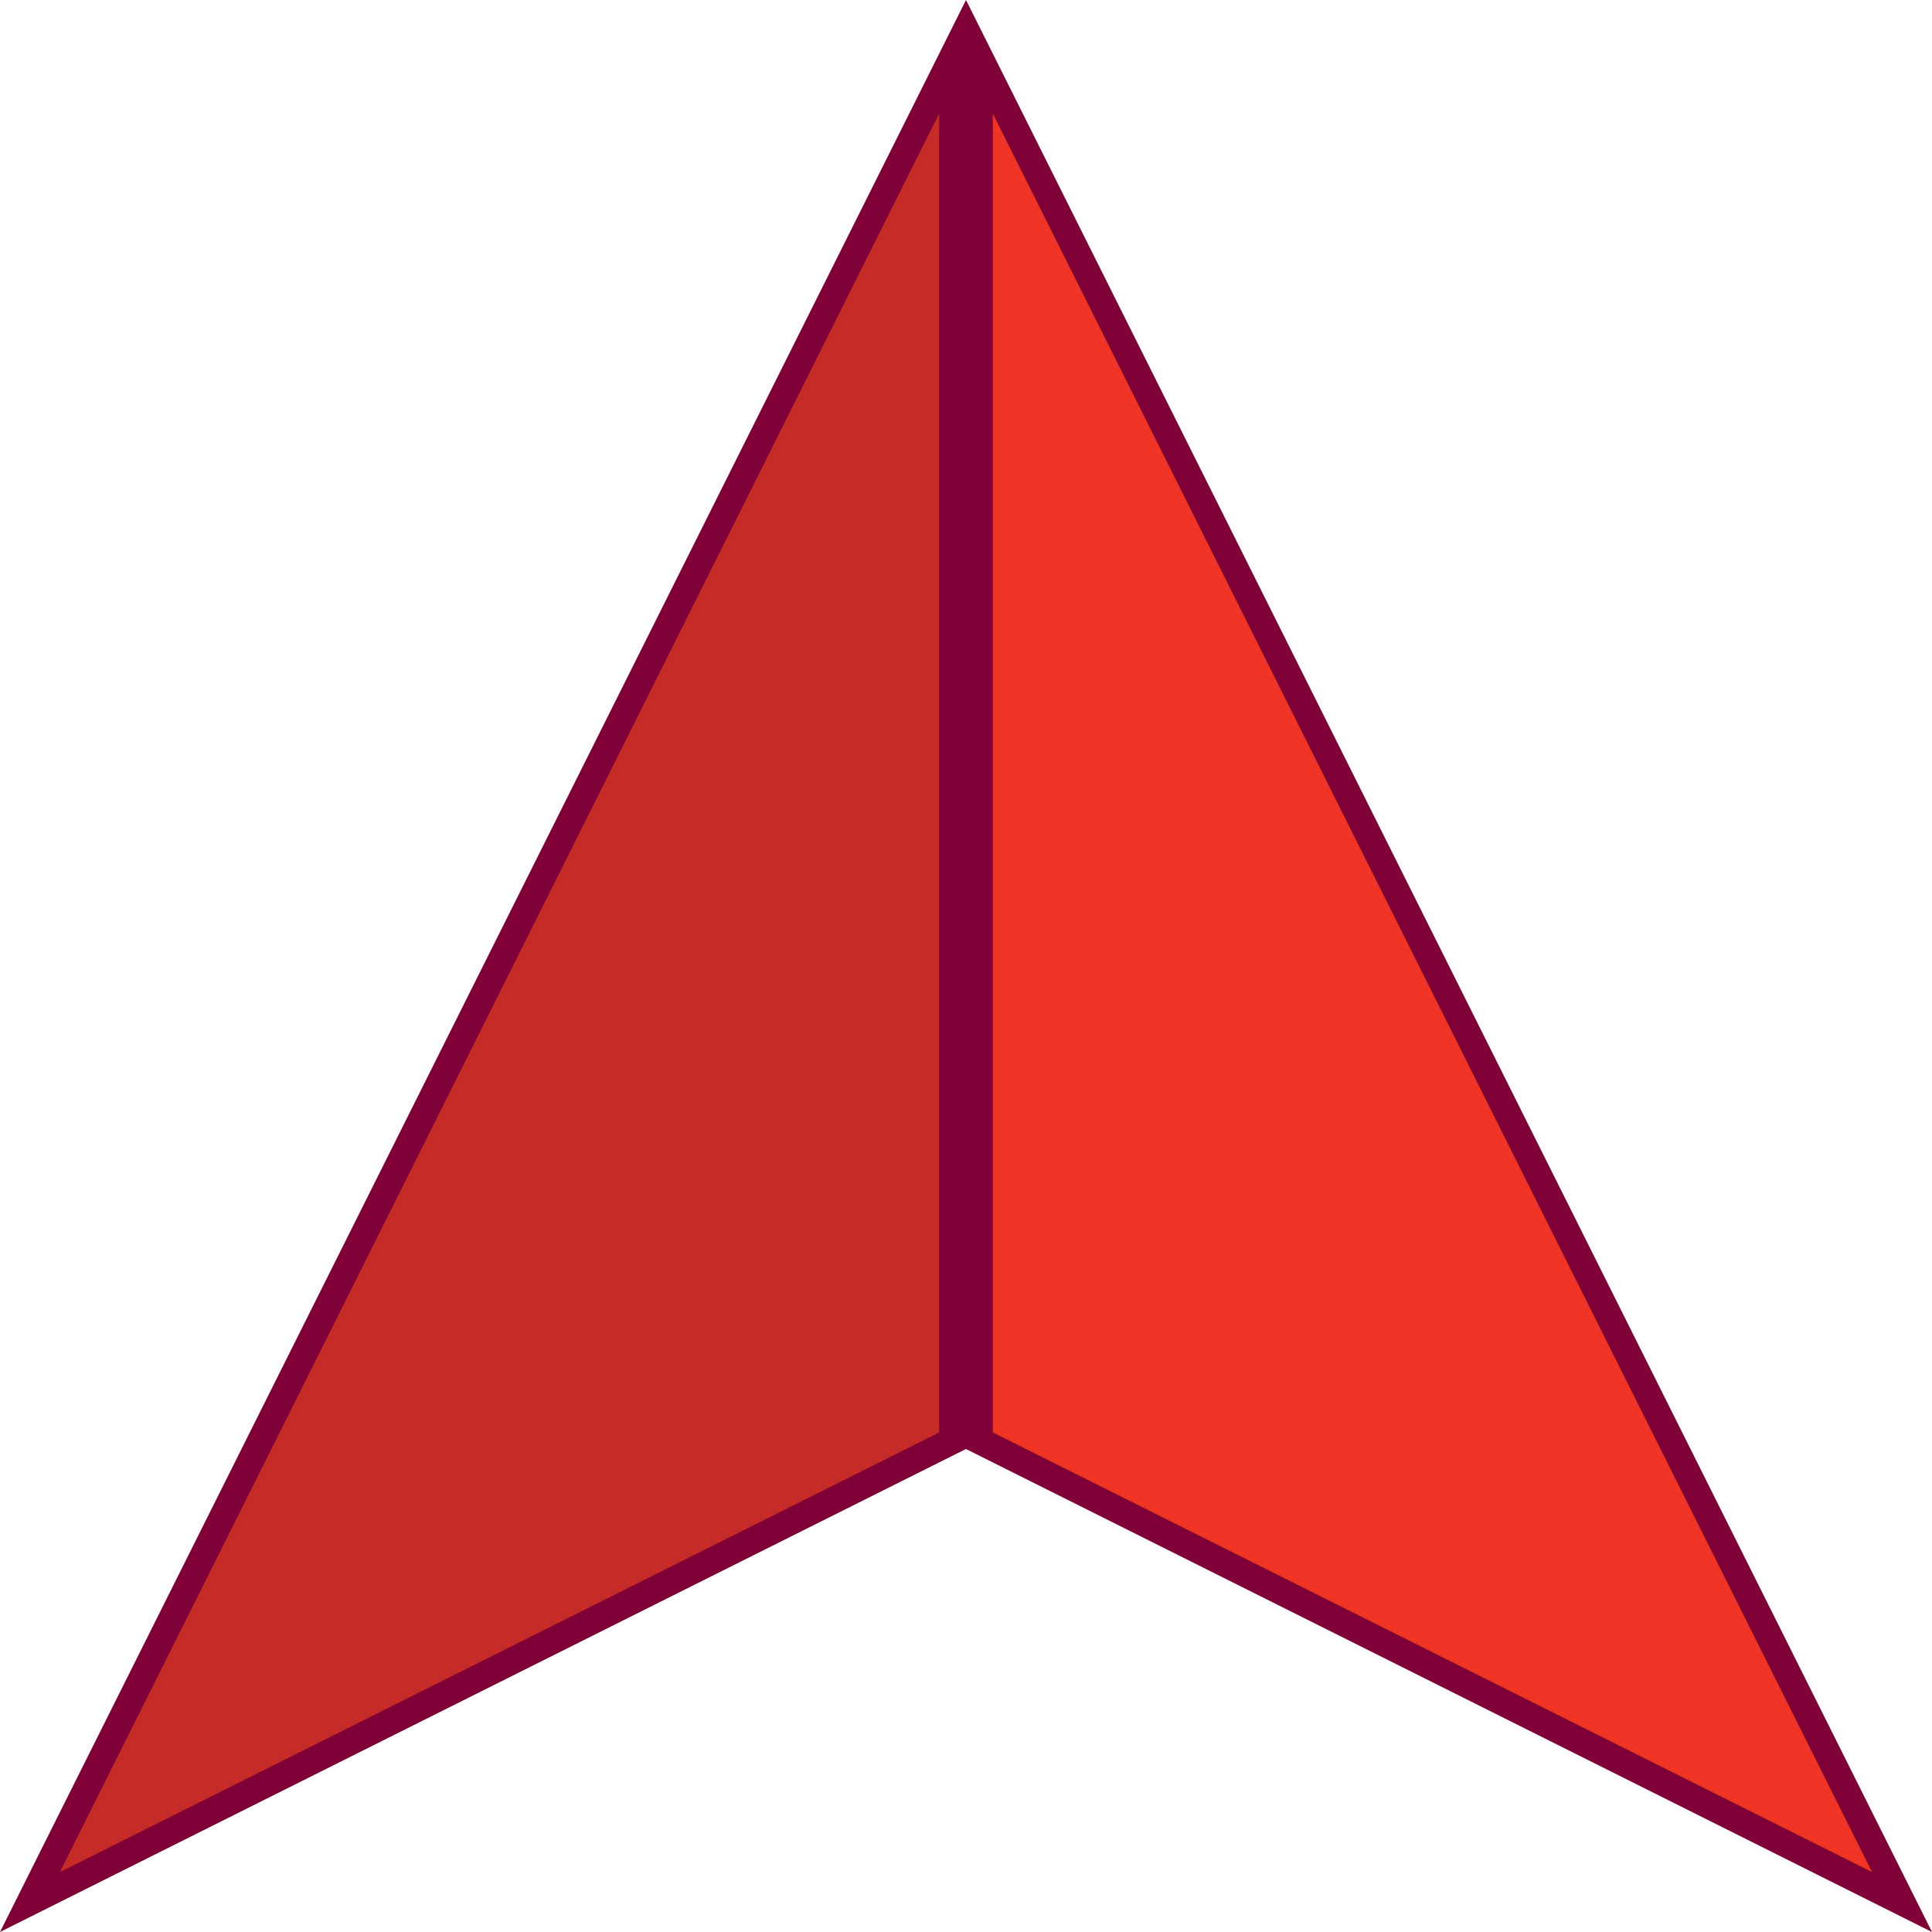
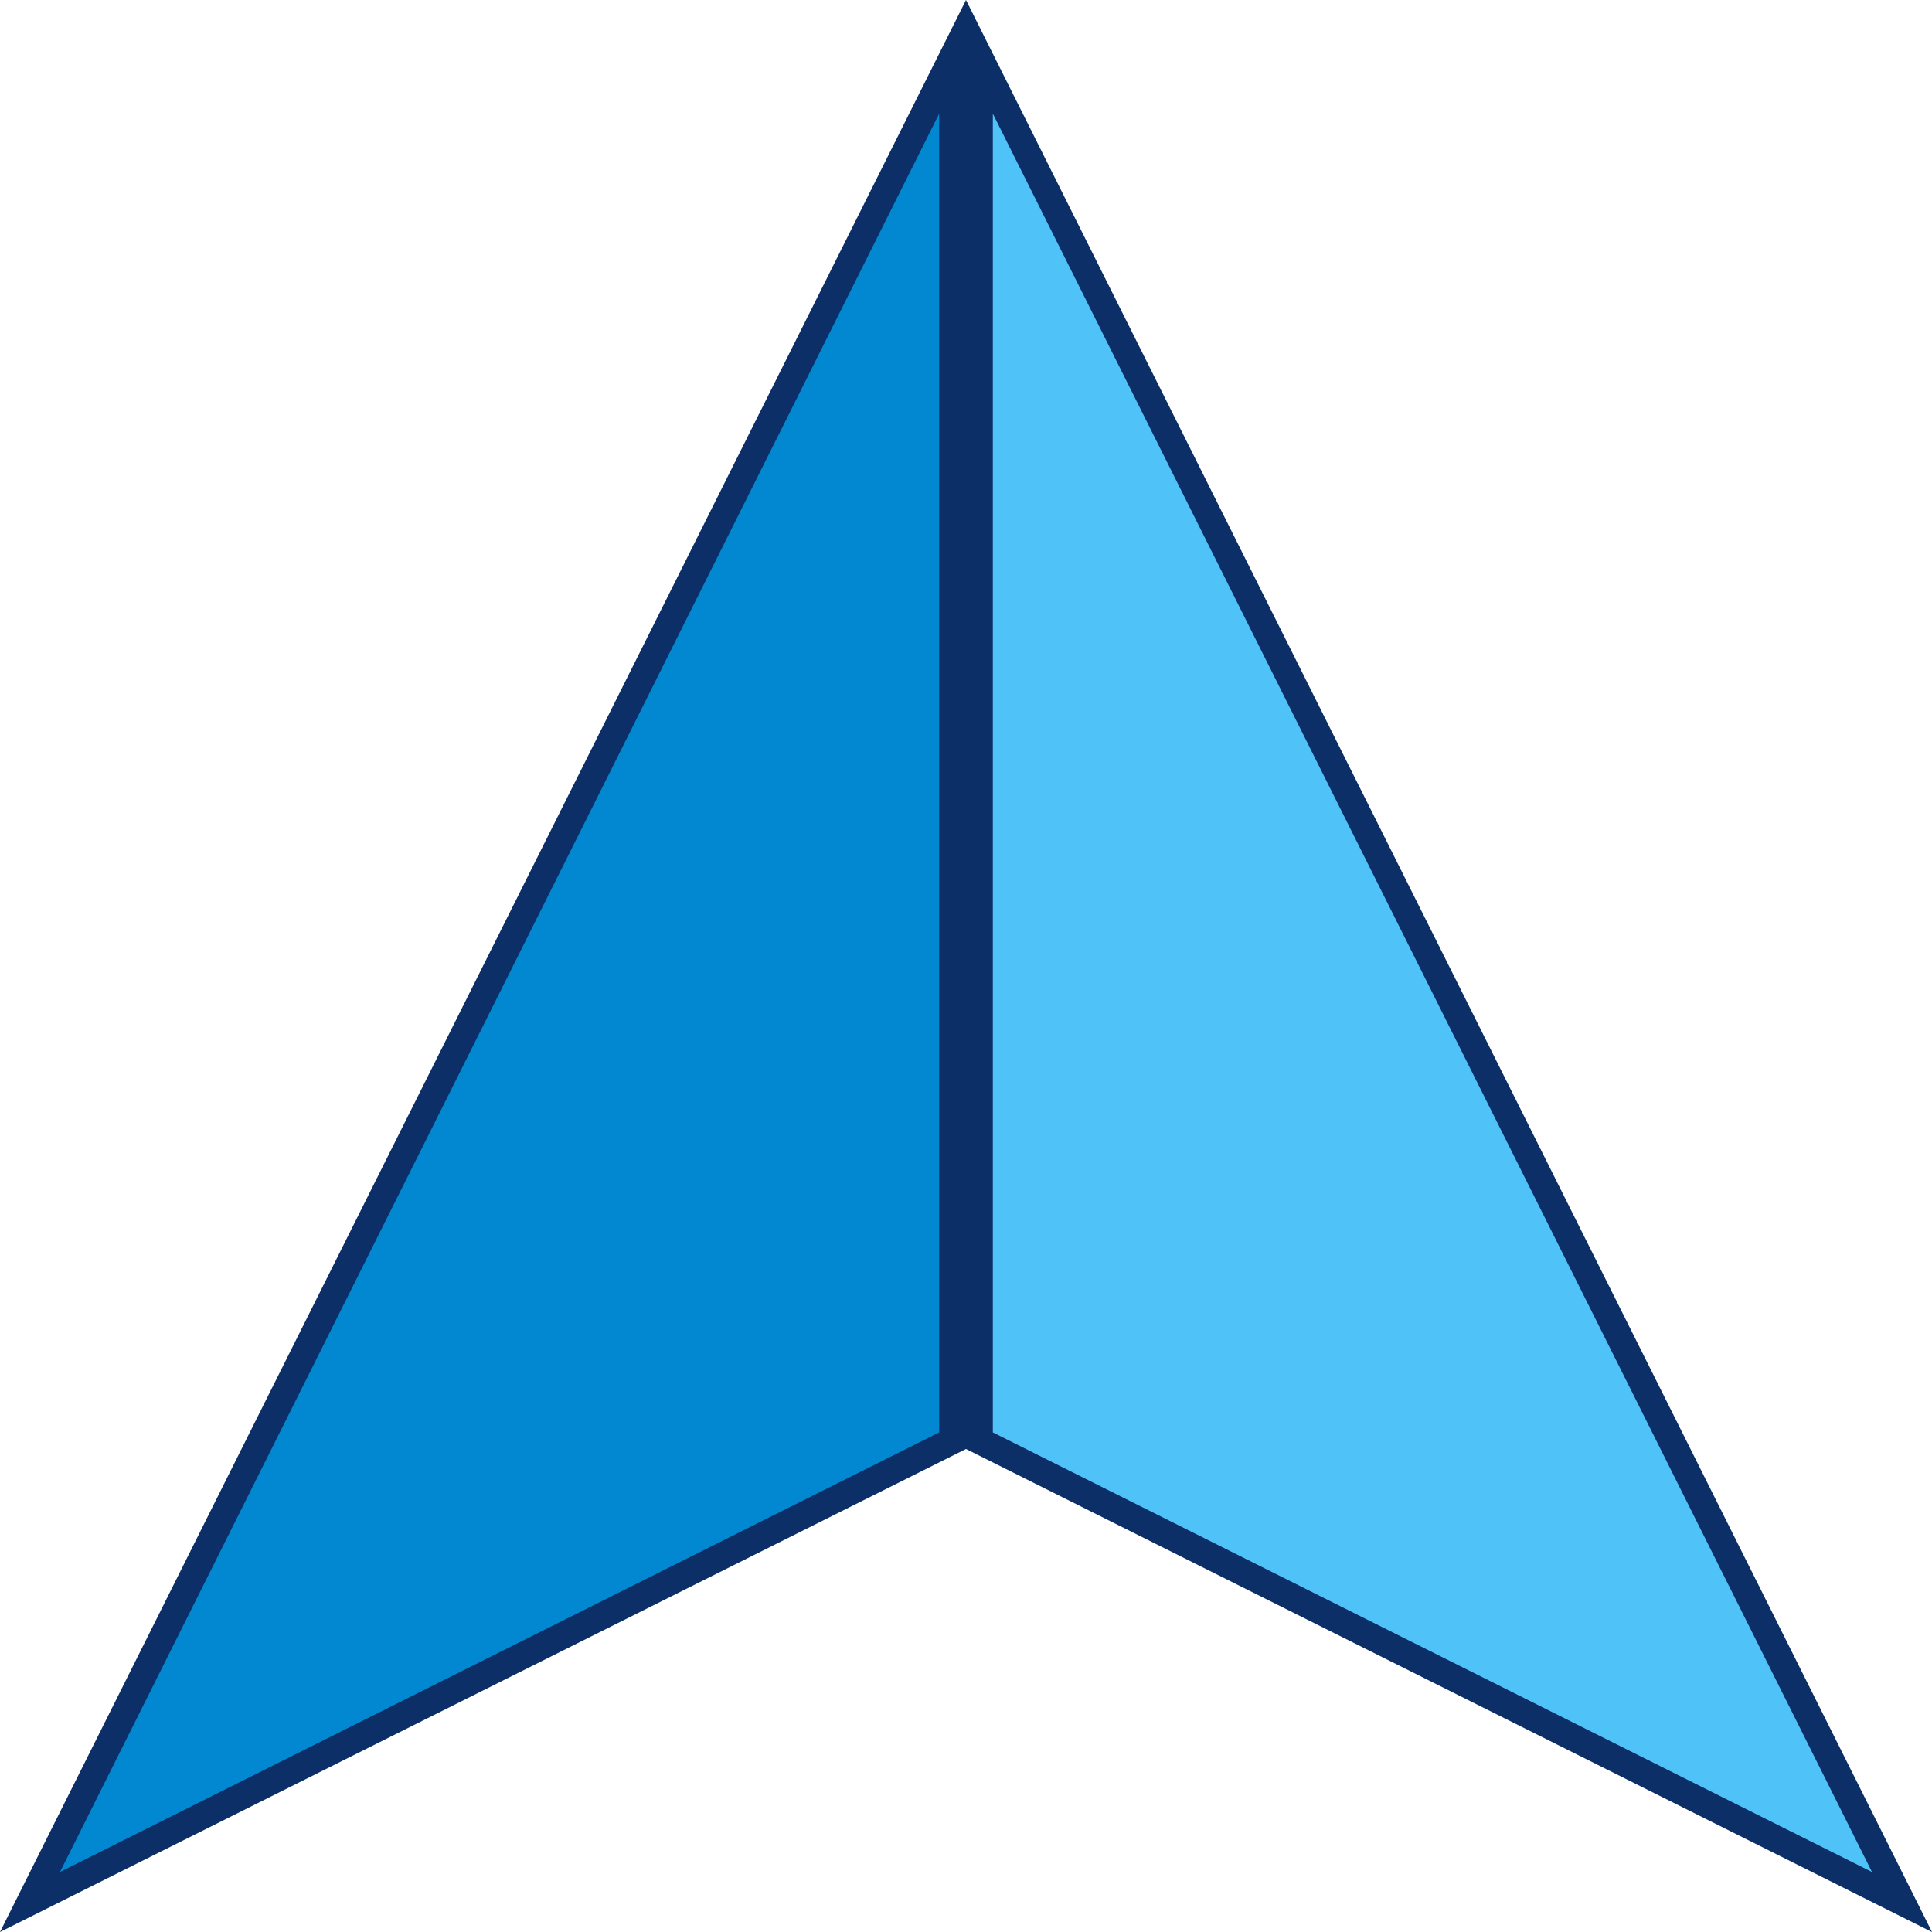
<svg xmlns="http://www.w3.org/2000/svg" version="1.1" id="Layer_1" x="0px" y="0px" viewBox="0 0 72 72" style="enable-background:new 0 0 72 72;" xml:space="preserve">
  <style type="text/css">
- 	.st0{fill:#C72B27;}
- 	.st1{fill:#7F0036;}
- 	.st2{fill:#EE3424;}
+ 	.st0{fill:#0288D1;}
+ 	.st1{fill:#0B2F66;}
+ 	.st2{fill:#4FC3F7;}
</style>
  <g>
    <g>
      <polygon class="st0" points="35.5,2.118 35.5,53.691 1.118,70.882   " />
      <path class="st1" d="M35,4.236v49.146L2.236,69.764L35,4.236 M36,0L0,72l36-18V0L36,0z" />
    </g>
    <g>
      <polygon class="st2" points="36.5,53.691 36.5,2.118 70.882,70.882   " />
      <path class="st1" d="M37,4.236l32.764,65.528L37,53.382V4.236 M36,0v54l36,18L36,0L36,0z" />
    </g>
  </g>
</svg>
